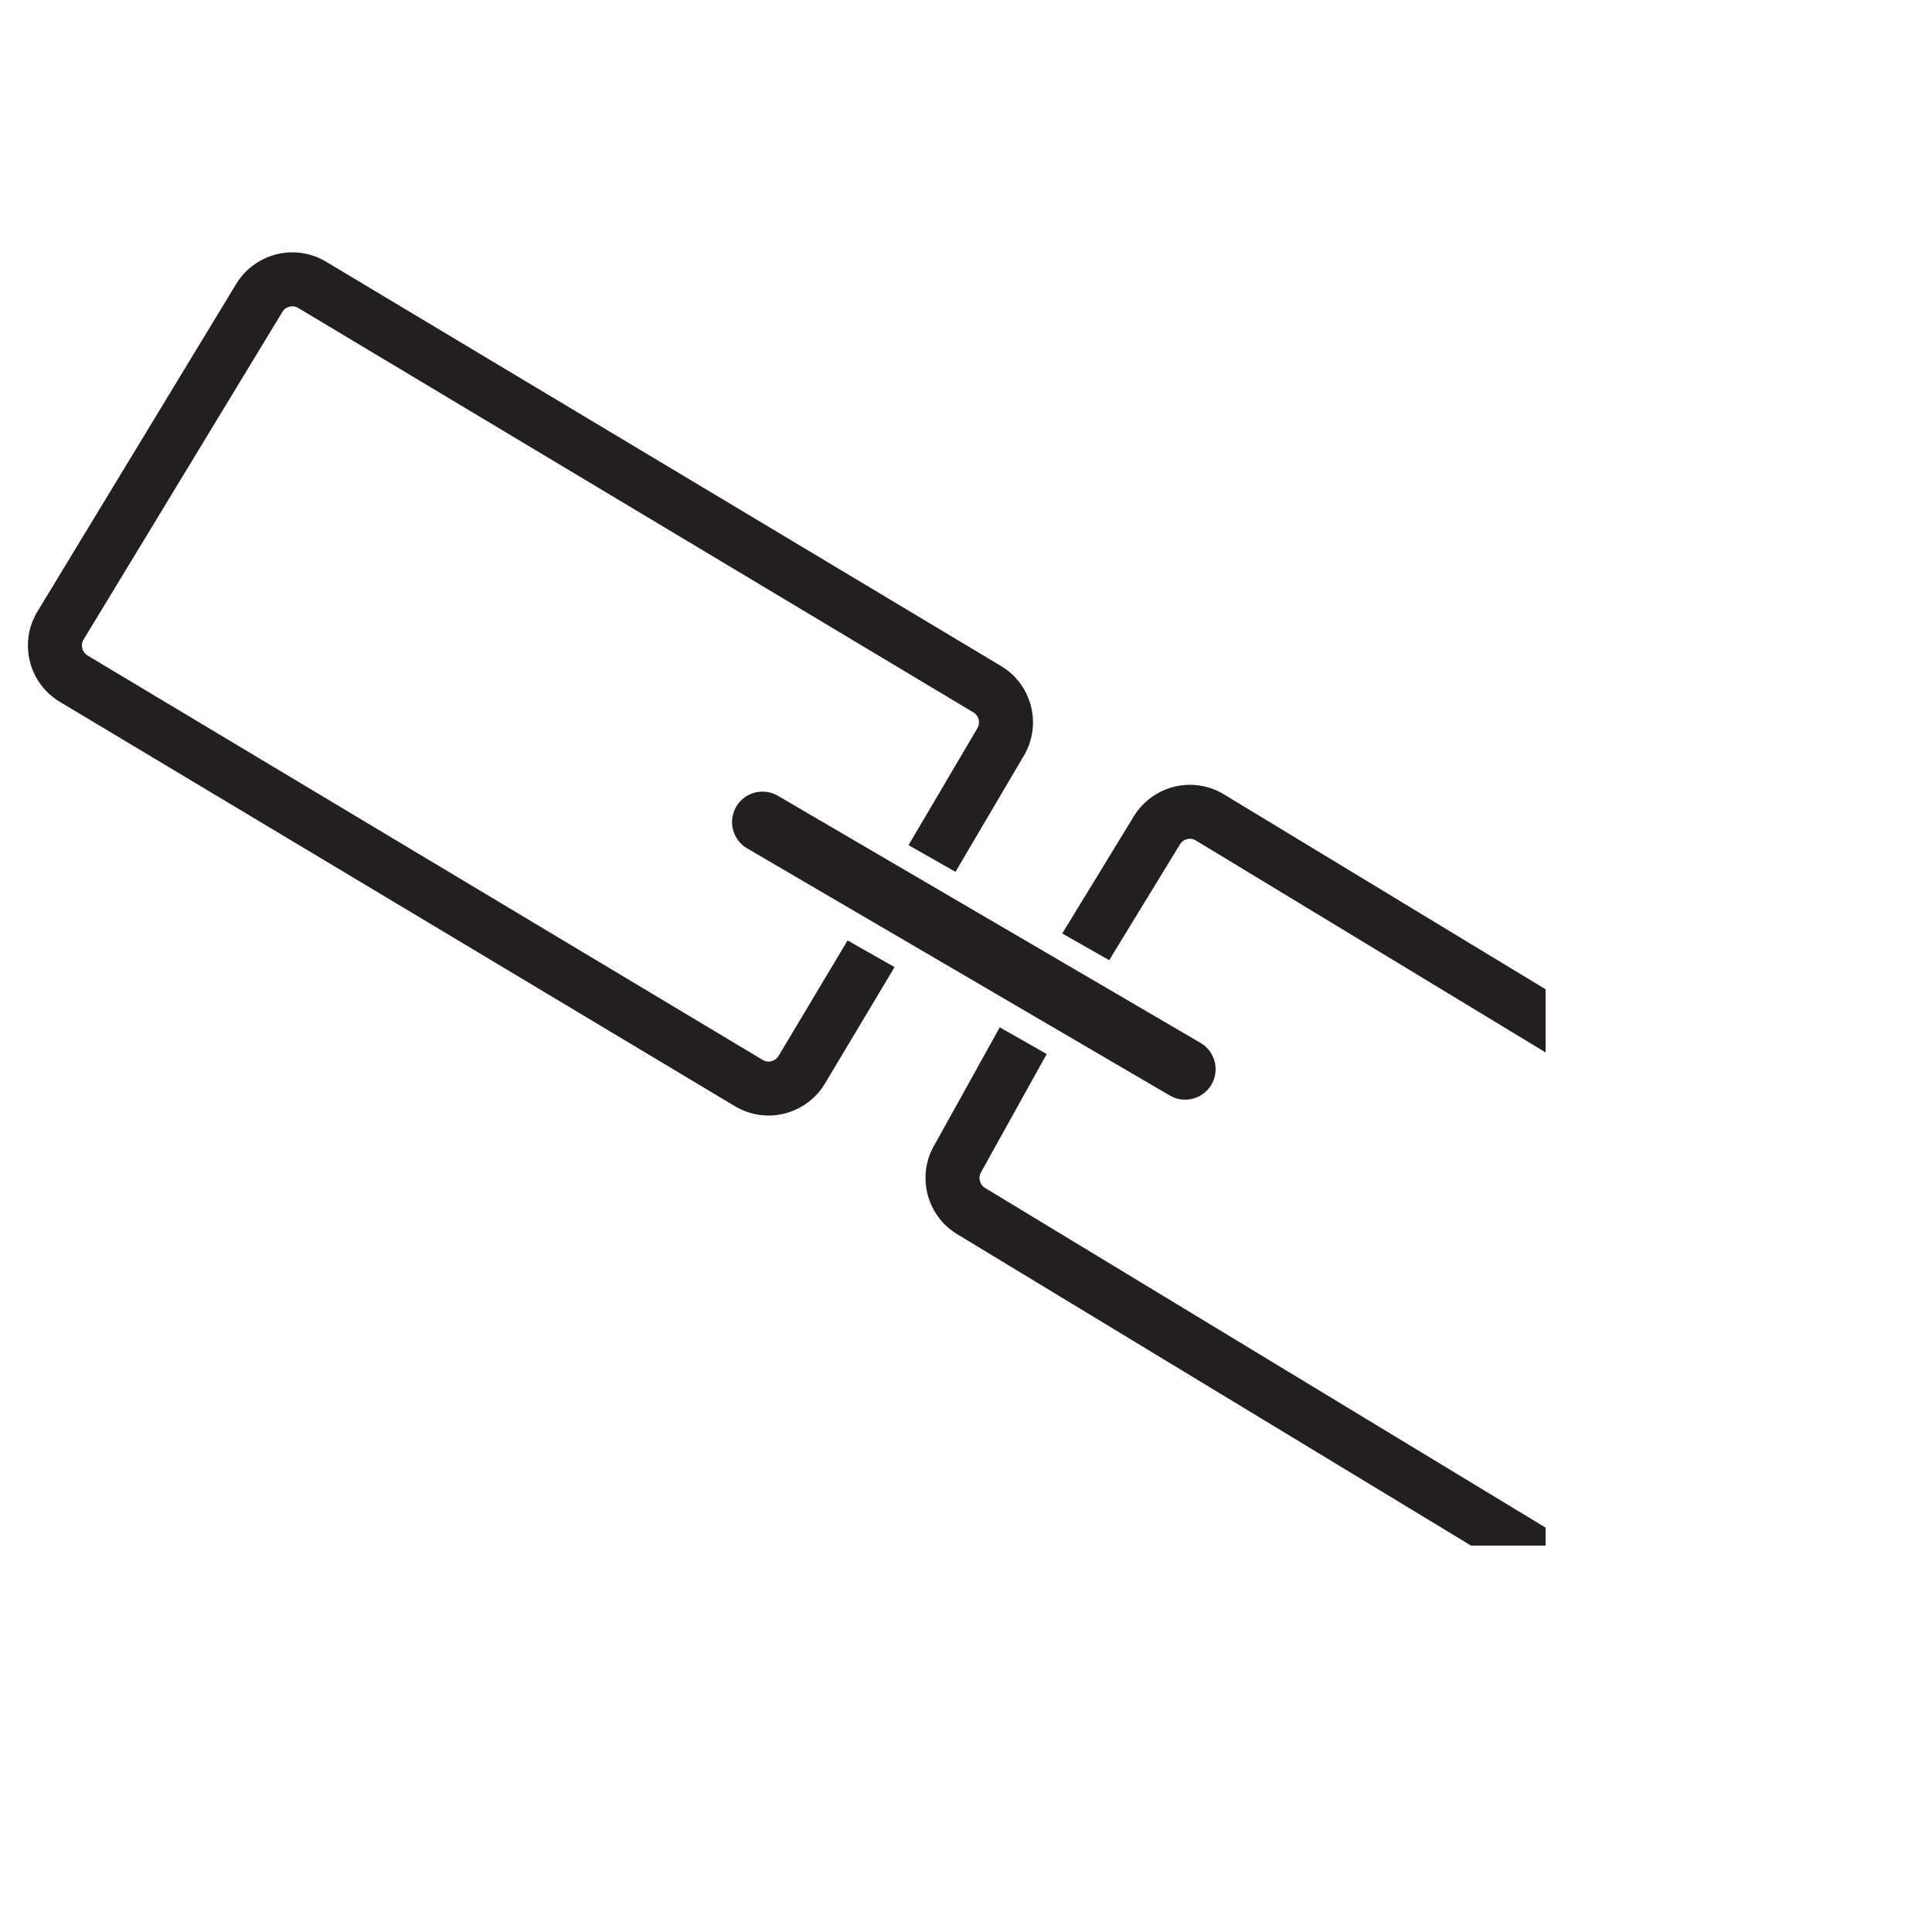
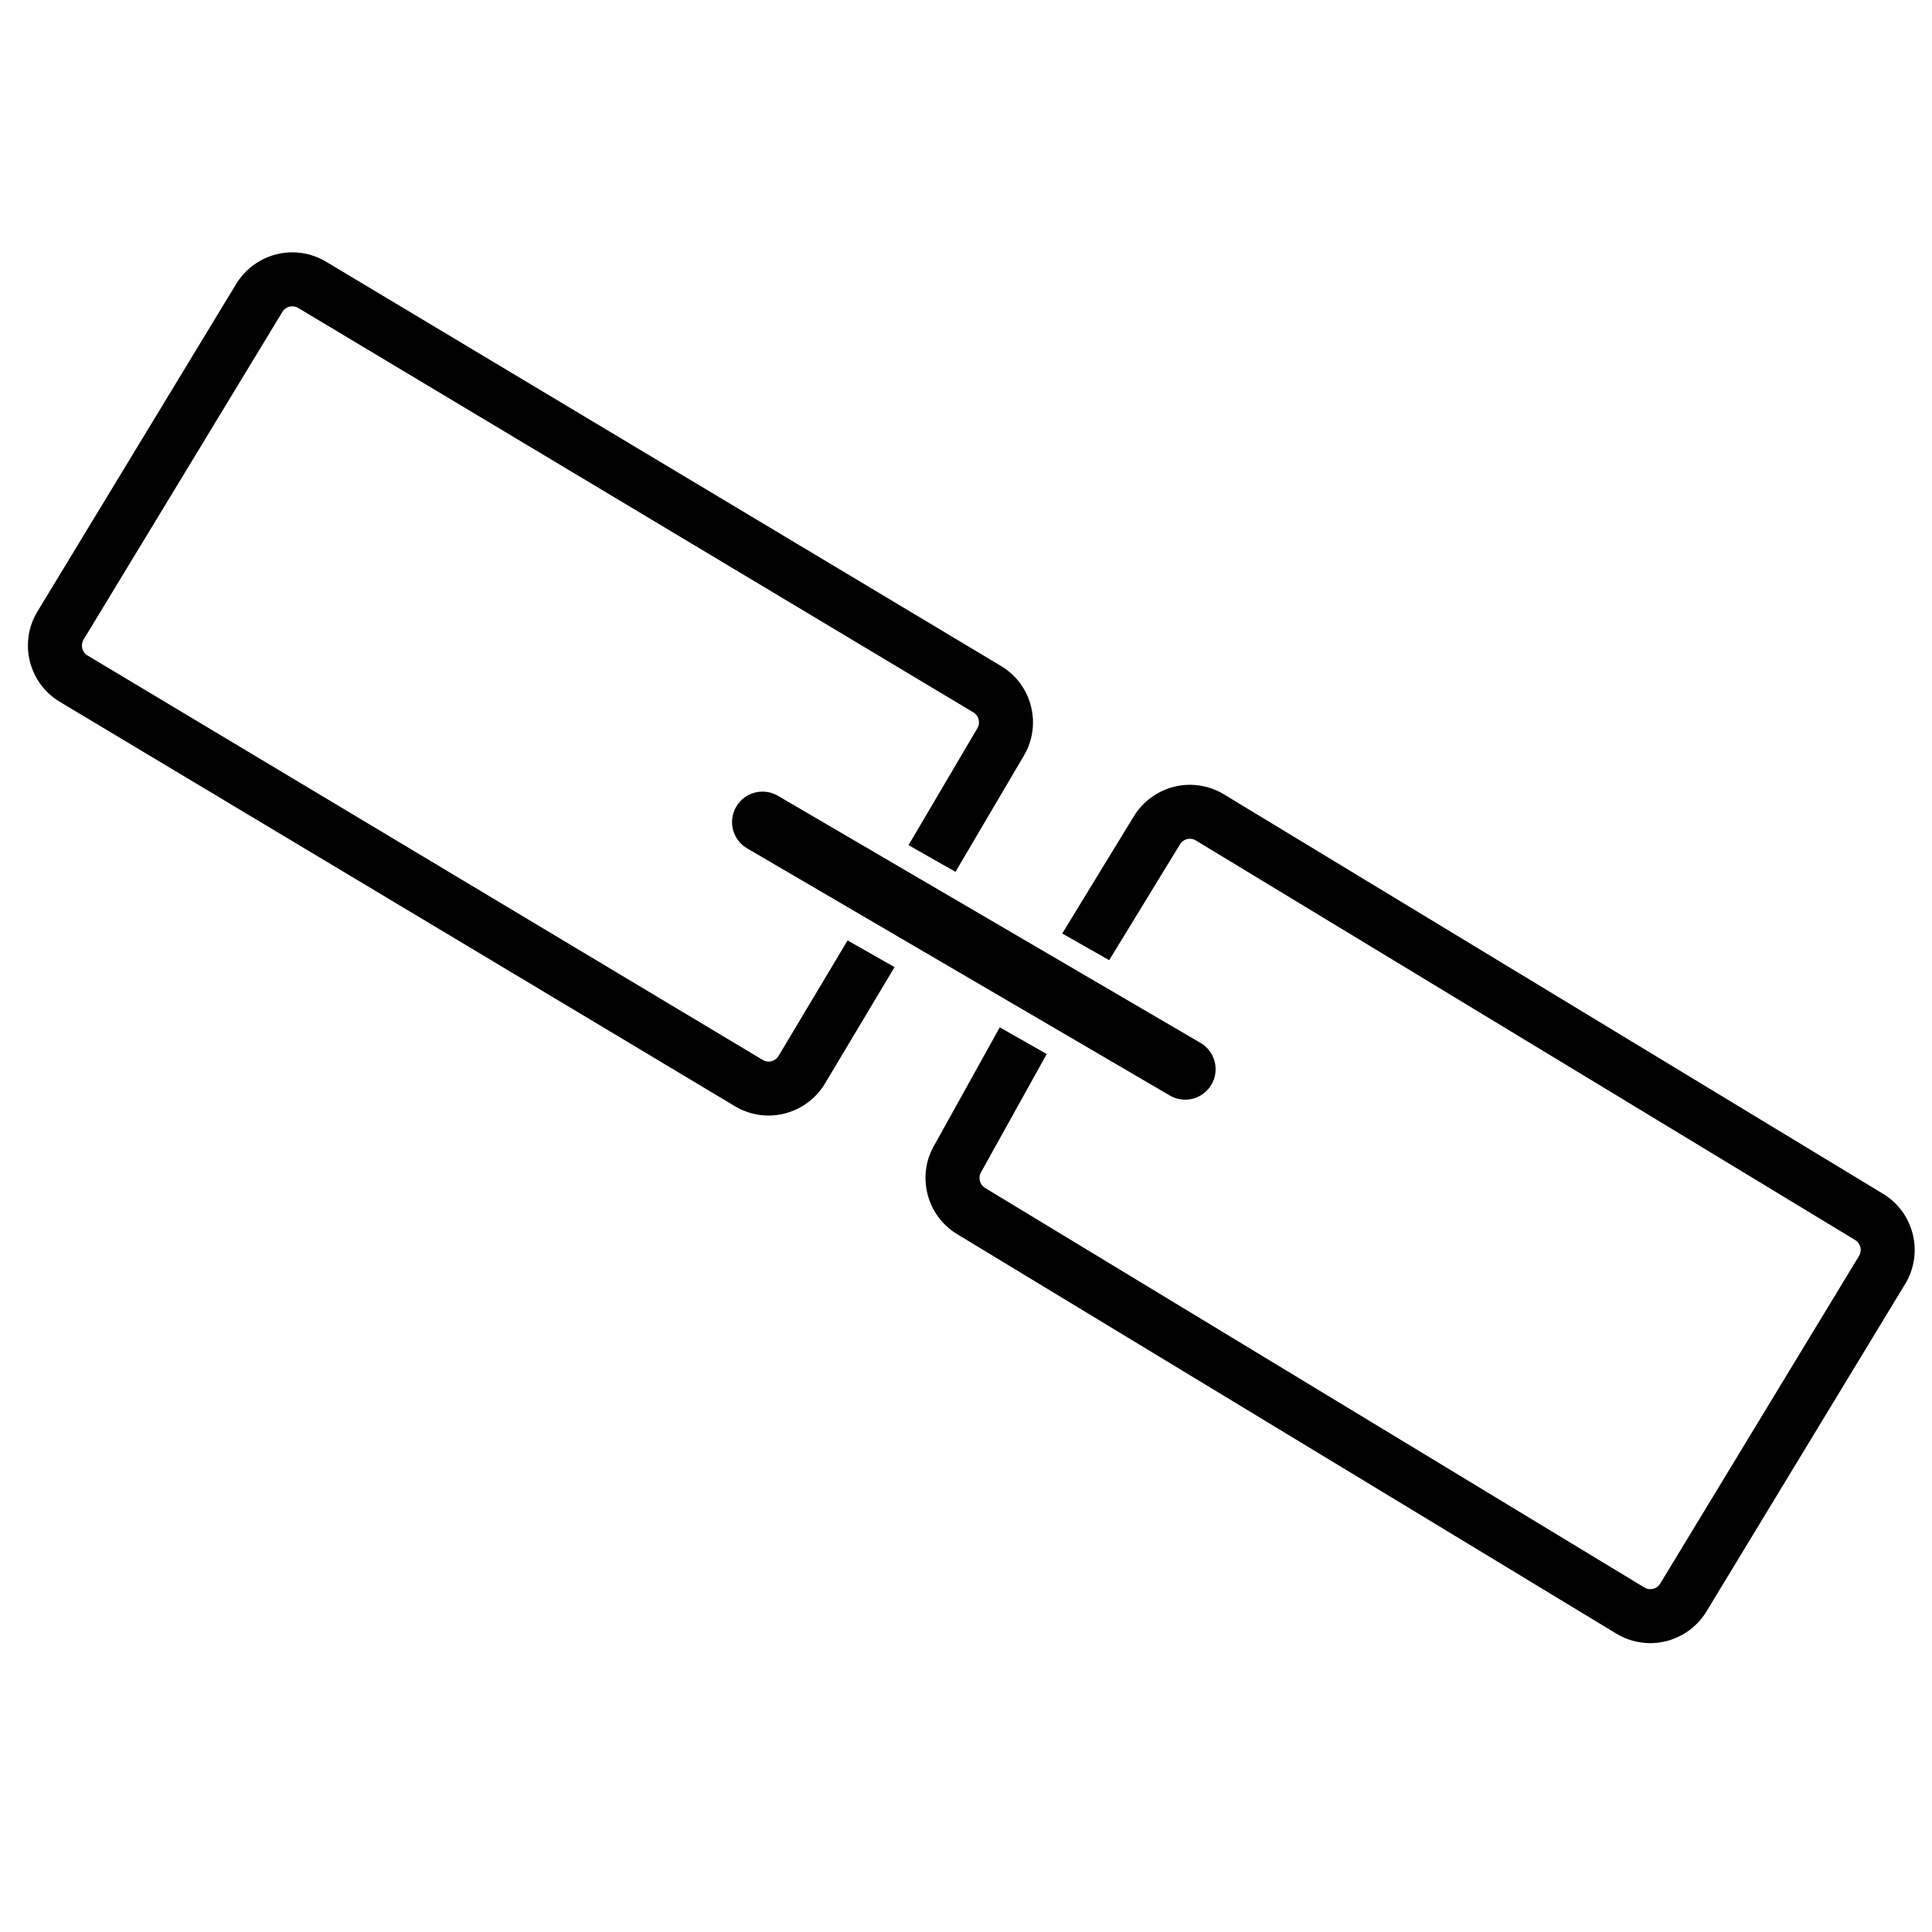
<svg xmlns="http://www.w3.org/2000/svg" viewBox="0 0 1280 1280" height="1280" width="1280">
  <defs>
    <clipPath id="a">
-       <path d="M0 1024h1024V0H0v1024z" />
+       <path d="m 0,1024 1024,0 L 1024,0 0,0 0,1024 Z" />
    </clipPath>
  </defs>
-   <path d="M487.67 534.61c-5.543 9.67-2.195 22.002 7.475 27.542l280.02 163.737c9.67 5.54 22 2.19 27.542-7.48 5.54-9.67 2.194-22-7.476-27.544L515.216 527.132c-9.67-5.54-22-2.193-27.542 7.476m28.12 165.01c-1.402 2.314-3.86 3.693-6.575 3.693-1.402 0-2.73-.37-3.95-1.11L57.844 434.19c-3.53-2.222-4.64-6.887-2.47-10.464l131.715-217.09c1.4-2.312 3.86-3.693 6.572-3.693 1.403 0 2.733.375 3.95 1.115L645.04 472.064c3.53 2.22 4.64 6.888 2.47 10.464l-45.596 77.4 31.115 17.684 45.063-76.528c12.424-20.48 5.87-47.247-14.608-59.67L216.003 173.37c-6.757-4.058-14.477-6.2-22.338-6.2-15.096 0-29.335 8.012-37.162 20.91L24.788 405.17c-12.423 20.477-5.87 47.244 14.606 59.67L486.88 732.88c6.756 4.06 14.476 6.204 22.338 6.204 15.098 0 29.338-8.013 37.162-20.91l46.288-77.433-31.115-17.68-45.76 76.56zm732.023 91.454l-436.65-264.625-.32-.2c-6.8-4.125-14.584-6.305-22.513-6.305-15.098 0-29.335 8.01-37.158 20.91l-47.425 77.616 31.113 17.682 46.897-76.744c1.4-2.31 3.858-3.69 6.573-3.69 1.358 0 2.645.35 3.832 1.044l436.587 264.582.324.203c3.614 2.19 4.774 6.915 2.58 10.527l-131.715 217.093c-1.4 2.31-3.86 3.692-6.575 3.692-1.355 0-2.643-.352-3.83-1.045L652.945 787.23l-.324-.2c-3.61-2.193-4.77-6.92-2.58-10.533l43.44-78.176-31.11-17.68-42.91 77.303c-12.39 20.416-5.913 47.086 14.42 59.56l436.654 264.626.32.2c6.798 4.122 14.58 6.305 22.51 6.305 15.098 0 29.337-8.01 37.163-20.912l131.716-217.09c12.388-20.415 5.91-47.082-14.423-59.556" clip-path="url(#a)" fill="#231f20" />
+   <g transform="matrix(1.25 0 0 -1.25 0 1280)">
+     <g>
+       <g clip-path="url(#a)">
+         <g transform="translate(390.136 596.313)">
+           <path d="m 0,0 c -4.434,-7.737 -1.756,-17.602 5.98,-22.034 l 224.016,-130.99 c 7.736,-4.433 17.601,-1.754 22.034,5.982 4.432,7.737 1.755,17.601 -5.981,22.034 L 22.034,5.981 C 14.297,10.414 4.433,7.735 0,0" />
+         </g>
+         <g transform="translate(412.635 464.306)">
+           <path d="m 0,0 c -1.122,-1.851 -3.088,-2.954 -5.261,-2.954 -1.121,0 -2.184,0.3 -3.16,0.892 L -366.36,212.343 c -2.823,1.777 -3.712,5.509 -1.976,8.371 l 105.372,173.672 c 1.122,1.849 3.089,2.954 5.261,2.954 1.122,0 2.186,-0.3 3.161,-0.892 L 103.397,182.043 c 2.823,-1.776 3.712,-5.51 1.977,-8.371 l -36.478,-61.92 24.892,-14.147 36.054,61.222 c 9.939,16.383 4.696,37.798 -11.687,47.737 l -357.988,214.434 c -5.405,3.247 -11.581,4.961 -17.87,4.961 -12.077,0 -23.468,-6.41 -29.73,-16.728 L -392.805,235.559 c -9.938,-16.382 -4.696,-37.796 11.685,-47.736 L -23.132,-26.61 c 5.406,-3.248 11.582,-4.963 17.871,-4.963 12.079,0 23.471,6.411 29.73,16.728 L 61.499,47.102 36.607,61.249 0,0 Z" />
+         </g>
+         <g transform="translate(998.253 391.143)">
+           <path d="m 0,0 -349.319,211.7 -0.258,0.159 c -5.44,3.301 -11.666,5.045 -18.009,5.045 -12.079,0 -23.468,-6.409 -29.727,-16.727 l -37.94,-62.094 24.891,-14.145 37.517,61.395 c 1.121,1.849 3.087,2.952 5.259,2.952 1.086,0 2.116,-0.28 3.065,-0.835 l 349.27,-211.666 0.259,-0.162 c 2.891,-1.753 3.819,-5.532 2.065,-8.422 L -118.3,-206.474 c -1.123,-1.849 -3.09,-2.954 -5.263,-2.954 -1.084,0 -2.115,0.282 -3.064,0.836 l -349.27,211.666 -0.259,0.159 c -2.892,1.755 -3.817,5.536 -2.064,8.427 l 34.752,62.541 -24.891,14.147 -34.327,-61.842 c -9.91,-16.332 -4.731,-37.668 11.536,-47.649 l 349.323,-211.699 0.256,-0.161 c 5.438,-3.298 11.664,-5.044 18.008,-5.044 12.078,0 23.469,6.408 29.73,16.73 L 11.54,-47.645 C 21.449,-31.313 16.267,-9.979 0,0" />
+         </g>
+       </g>
+     </g>
+   </g>
</svg>
